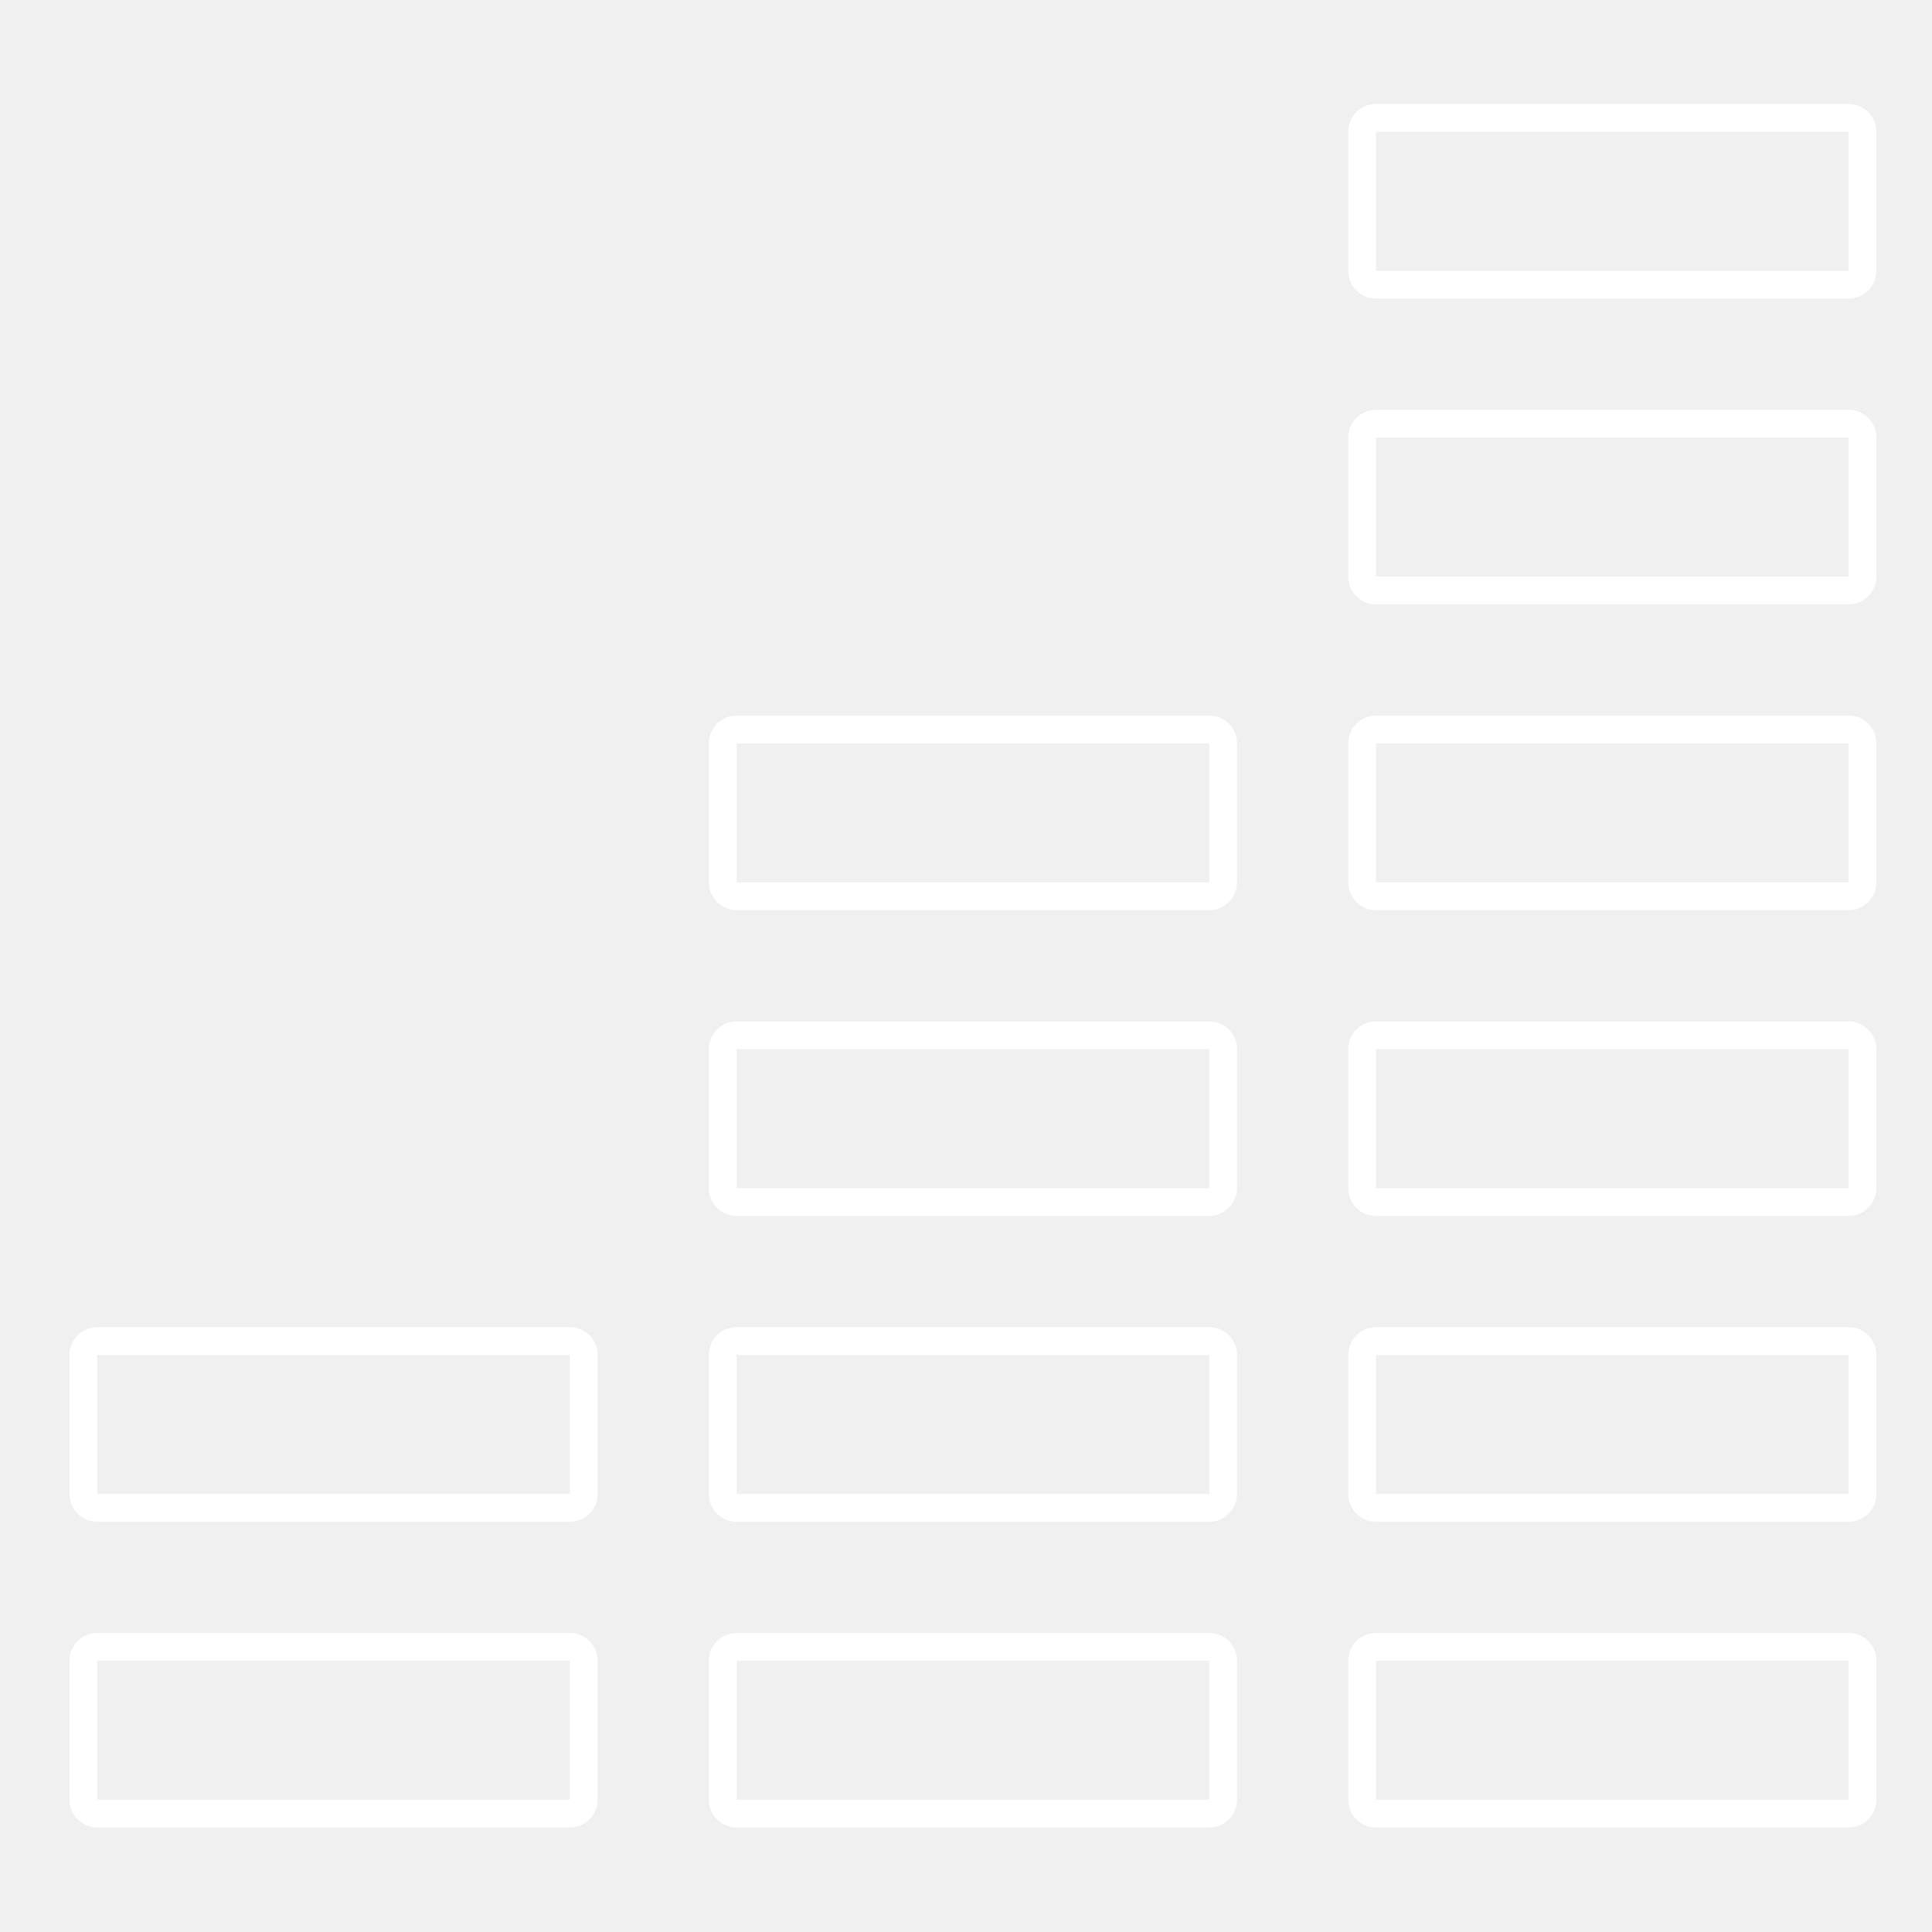
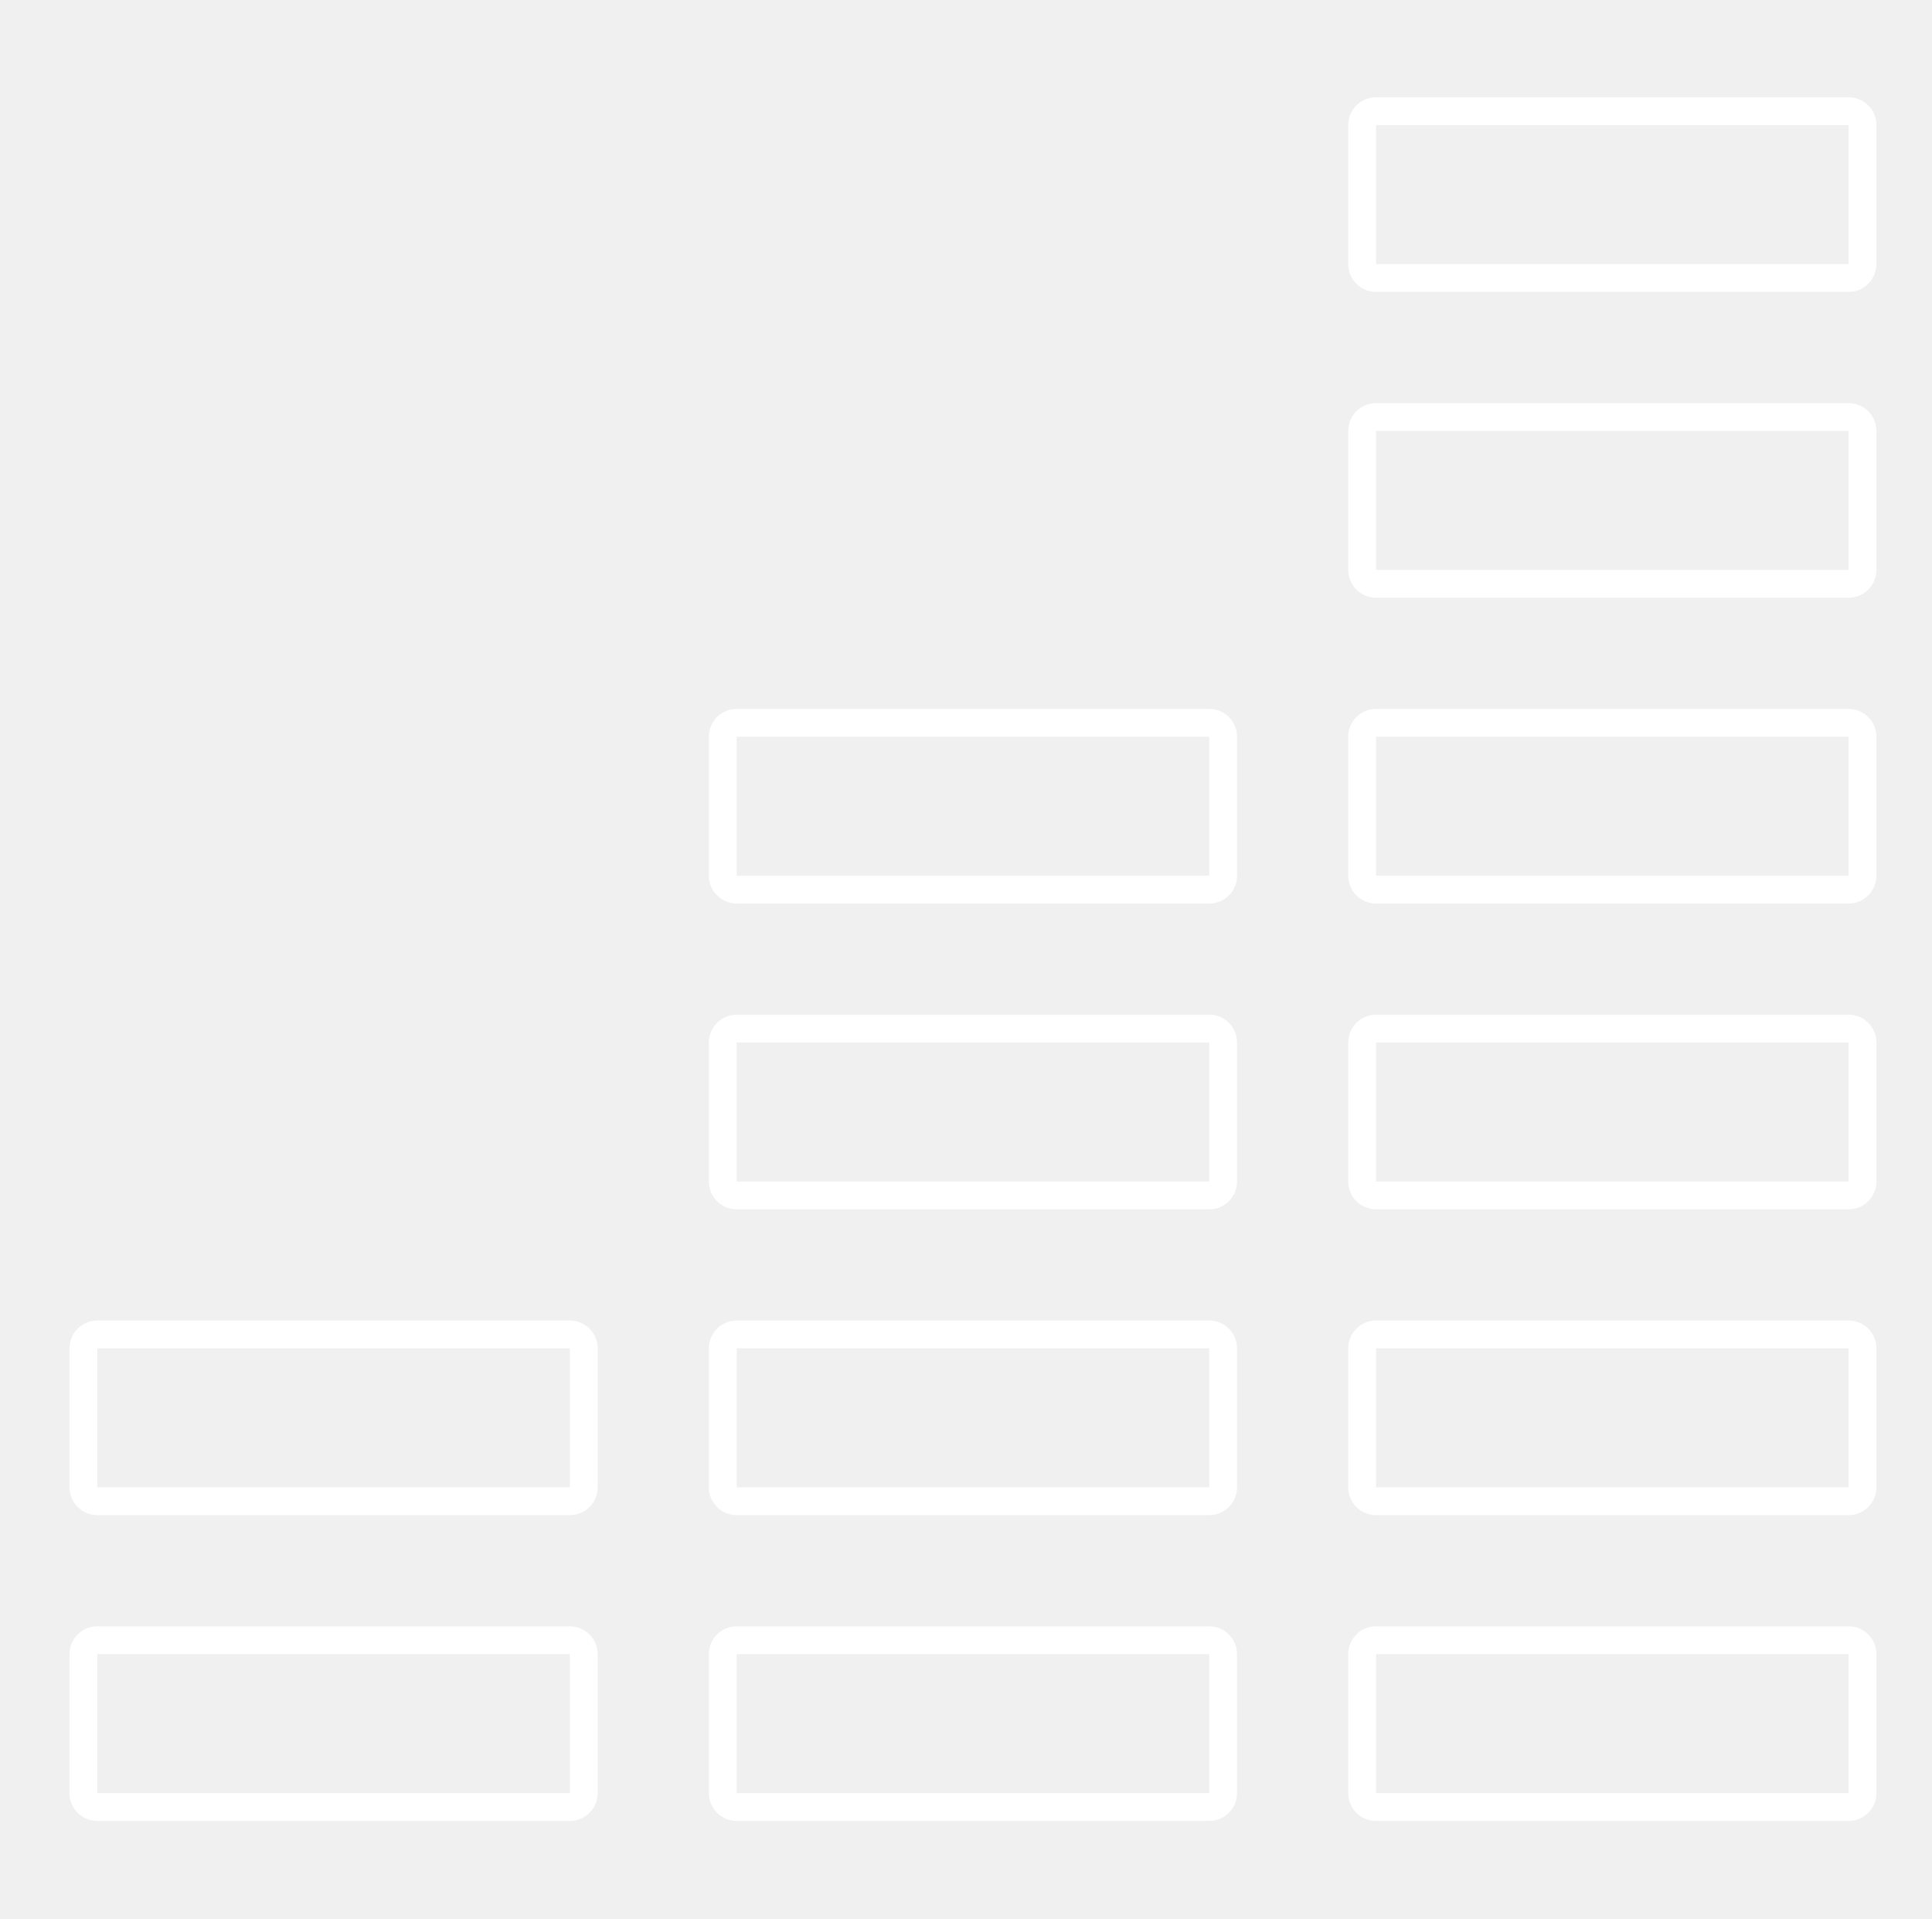
- <svg xmlns="http://www.w3.org/2000/svg" width="139" height="139" viewBox="0 0 139 139" fill="none">
-   <path fill-rule="evenodd" clip-rule="evenodd" d="M96.999 19.483C96.999 20.588 97.894 21.483 98.999 21.483H132.999C134.104 21.483 134.999 20.588 134.999 19.483V9.483C134.999 8.379 134.104 7.483 132.999 7.483H98.999C97.894 7.483 96.999 8.379 96.999 9.483V19.483ZM98.999 9.483V19.483H132.999V9.483H98.999Z" fill="white" />
-   <path fill-rule="evenodd" clip-rule="evenodd" d="M50.999 63.483C50.999 64.588 51.895 65.483 52.999 65.483H86.999C88.104 65.483 88.999 64.588 88.999 63.483V53.483C88.999 52.379 88.104 51.483 86.999 51.483H52.999C51.895 51.483 50.999 52.379 50.999 53.483V63.483ZM52.999 53.483V63.483H86.999V53.483H52.999Z" fill="white" />
-   <path fill-rule="evenodd" clip-rule="evenodd" d="M6.999 109.483C5.894 109.483 4.999 108.588 4.999 107.483V97.483C4.999 96.379 5.894 95.483 6.999 95.483H40.999C42.104 95.483 42.999 96.379 42.999 97.483V107.483C42.999 108.588 42.104 109.483 40.999 109.483H6.999ZM6.999 107.483V97.483H40.999V107.483H6.999Z" fill="white" />
-   <path fill-rule="evenodd" clip-rule="evenodd" d="M6.999 131.483C5.894 131.483 4.999 130.588 4.999 129.483V119.483C4.999 118.379 5.894 117.483 6.999 117.483H40.999C42.104 117.483 42.999 118.379 42.999 119.483V129.483C42.999 130.588 42.104 131.483 40.999 131.483H6.999ZM6.999 129.483V119.483H40.999V129.483H6.999Z" fill="white" />
-   <path fill-rule="evenodd" clip-rule="evenodd" d="M52.999 87.483C51.895 87.483 50.999 86.588 50.999 85.483V75.483C50.999 74.379 51.895 73.483 52.999 73.483H86.999C88.104 73.483 88.999 74.379 88.999 75.483V85.483C88.999 86.588 88.104 87.483 86.999 87.483H52.999ZM52.999 85.483V75.483H86.999V85.483H52.999Z" fill="white" />
-   <path fill-rule="evenodd" clip-rule="evenodd" d="M50.999 107.483C50.999 108.588 51.895 109.483 52.999 109.483H86.999C88.104 109.483 88.999 108.588 88.999 107.483V97.483C88.999 96.379 88.104 95.483 86.999 95.483H52.999C51.895 95.483 50.999 96.379 50.999 97.483V107.483ZM52.999 97.483V107.483H86.999V97.483H52.999Z" fill="white" />
-   <path fill-rule="evenodd" clip-rule="evenodd" d="M52.999 131.483C51.895 131.483 50.999 130.588 50.999 129.483V119.483C50.999 118.379 51.895 117.483 52.999 117.483H86.999C88.104 117.483 88.999 118.379 88.999 119.483V129.483C88.999 130.588 88.104 131.483 86.999 131.483H52.999ZM52.999 129.483V119.483H86.999V129.483H52.999Z" fill="white" />
-   <path fill-rule="evenodd" clip-rule="evenodd" d="M98.999 43.483C97.894 43.483 96.999 42.588 96.999 41.483V31.483C96.999 30.379 97.894 29.483 98.999 29.483H132.999C134.104 29.483 134.999 30.379 134.999 31.483V41.483C134.999 42.588 134.104 43.483 132.999 43.483H98.999ZM98.999 41.483V31.483H132.999V41.483H98.999Z" fill="white" />
-   <path fill-rule="evenodd" clip-rule="evenodd" d="M96.999 63.483C96.999 64.588 97.894 65.483 98.999 65.483H132.999C134.104 65.483 134.999 64.588 134.999 63.483V53.483C134.999 52.379 134.104 51.483 132.999 51.483H98.999C97.894 51.483 96.999 52.379 96.999 53.483V63.483ZM98.999 53.483V63.483H132.999V53.483H98.999Z" fill="white" />
-   <path fill-rule="evenodd" clip-rule="evenodd" d="M98.999 87.483C97.894 87.483 96.999 86.588 96.999 85.483V75.483C96.999 74.379 97.894 73.483 98.999 73.483H132.999C134.104 73.483 134.999 74.379 134.999 75.483V85.483C134.999 86.588 134.104 87.483 132.999 87.483H98.999ZM98.999 85.483V75.483H132.999V85.483H98.999Z" fill="white" />
-   <path fill-rule="evenodd" clip-rule="evenodd" d="M96.999 107.483C96.999 108.588 97.894 109.483 98.999 109.483H132.999C134.104 109.483 134.999 108.588 134.999 107.483V97.483C134.999 96.379 134.104 95.483 132.999 95.483H98.999C97.894 95.483 96.999 96.379 96.999 97.483V107.483ZM98.999 97.483V107.483H132.999V97.483H98.999Z" fill="white" />
-   <path fill-rule="evenodd" clip-rule="evenodd" d="M98.999 131.483C97.894 131.483 96.999 130.588 96.999 129.483V119.483C96.999 118.379 97.894 117.483 98.999 117.483H132.999C134.104 117.483 134.999 118.379 134.999 119.483V129.483C134.999 130.588 134.104 131.483 132.999 131.483H98.999ZM98.999 129.483V119.483H132.999V129.483H98.999Z" fill="white" />
+ <svg xmlns="http://www.w3.org/2000/svg" width="139" height="138" viewBox="0 0 139 138" fill="none">
+   <path fill-rule="evenodd" clip-rule="evenodd" d="M7 109C5.895 109 5 108.105 5 107V97C5 95.895 5.895 95 7 95H41C42.105 95 43 95.895 43 97V107C43 108.105 42.105 109 41 109H7ZM7 107V97H41V107H7Z" fill="white" />
+   <path fill-rule="evenodd" clip-rule="evenodd" d="M7 131C5.895 131 5 130.105 5 129V119C5 117.895 5.895 117 7 117H41C42.105 117 43 117.895 43 119V129C43 130.105 42.105 131 41 131H7ZM7 129V119H41V129H7Z" fill="white" />
+   <path fill-rule="evenodd" clip-rule="evenodd" d="M53 65C51.895 65 51 64.105 51 63V53C51 51.895 51.895 51 53 51H87C88.105 51 89 51.895 89 53V63C89 64.105 88.105 65 87 65H53ZM53 63V53H87V63H53Z" fill="white" />
+   <path fill-rule="evenodd" clip-rule="evenodd" d="M53 87C51.895 87 51 86.105 51 85V75C51 73.895 51.895 73 53 73H87C88.105 73 89 73.895 89 75V85C89 86.105 88.105 87 87 87H53ZM53 85V75H87V85H53Z" fill="white" />
+   <path fill-rule="evenodd" clip-rule="evenodd" d="M51 107C51 108.105 51.895 109 53 109H87C88.105 109 89 108.105 89 107V97C89 95.895 88.105 95 87 95H53C51.895 95 51 95.895 51 97V107ZM53 97V107H87V97H53Z" fill="white" />
+   <path fill-rule="evenodd" clip-rule="evenodd" d="M53 131C51.895 131 51 130.105 51 129V119C51 117.895 51.895 117 53 117H87C88.105 117 89 117.895 89 119V129C89 130.105 88.105 131 87 131H53ZM53 129V119H87V129H53Z" fill="white" />
+   <path fill-rule="evenodd" clip-rule="evenodd" d="M99 21C97.895 21 97 20.105 97 19V9C97 7.895 97.895 7 99 7H133C134.105 7 135 7.895 135 9V19C135 20.105 134.105 21 133 21H99ZM99 19V9H133V19H99Z" fill="white" />
+   <path fill-rule="evenodd" clip-rule="evenodd" d="M99 43C97.895 43 97 42.105 97 41V31C97 29.895 97.895 29 99 29H133C134.105 29 135 29.895 135 31V41C135 42.105 134.105 43 133 43H99ZM99 41V31H133V41H99Z" fill="white" />
+   <path fill-rule="evenodd" clip-rule="evenodd" d="M97 63C97 64.105 97.895 65 99 65H133C134.105 65 135 64.105 135 63V53C135 51.895 134.105 51 133 51H99C97.895 51 97 51.895 97 53V63ZM99 53V63H133V53H99Z" fill="white" />
+   <path fill-rule="evenodd" clip-rule="evenodd" d="M99 87C97.895 87 97 86.105 97 85V75C97 73.895 97.895 73 99 73H133C134.105 73 135 73.895 135 75V85C135 86.105 134.105 87 133 87H99ZM99 85V75H133V85H99Z" fill="white" />
+   <path fill-rule="evenodd" clip-rule="evenodd" d="M97 107C97 108.105 97.895 109 99 109H133C134.105 109 135 108.105 135 107V97C135 95.895 134.105 95 133 95H99C97.895 95 97 95.895 97 97V107ZM99 97V107H133V97H99Z" fill="white" />
+   <path fill-rule="evenodd" clip-rule="evenodd" d="M99 131C97.895 131 97 130.105 97 129V119C97 117.895 97.895 117 99 117H133C134.105 117 135 117.895 135 119V129C135 130.105 134.105 131 133 131H99ZM99 129V119H133V129H99Z" fill="white" />
</svg>
